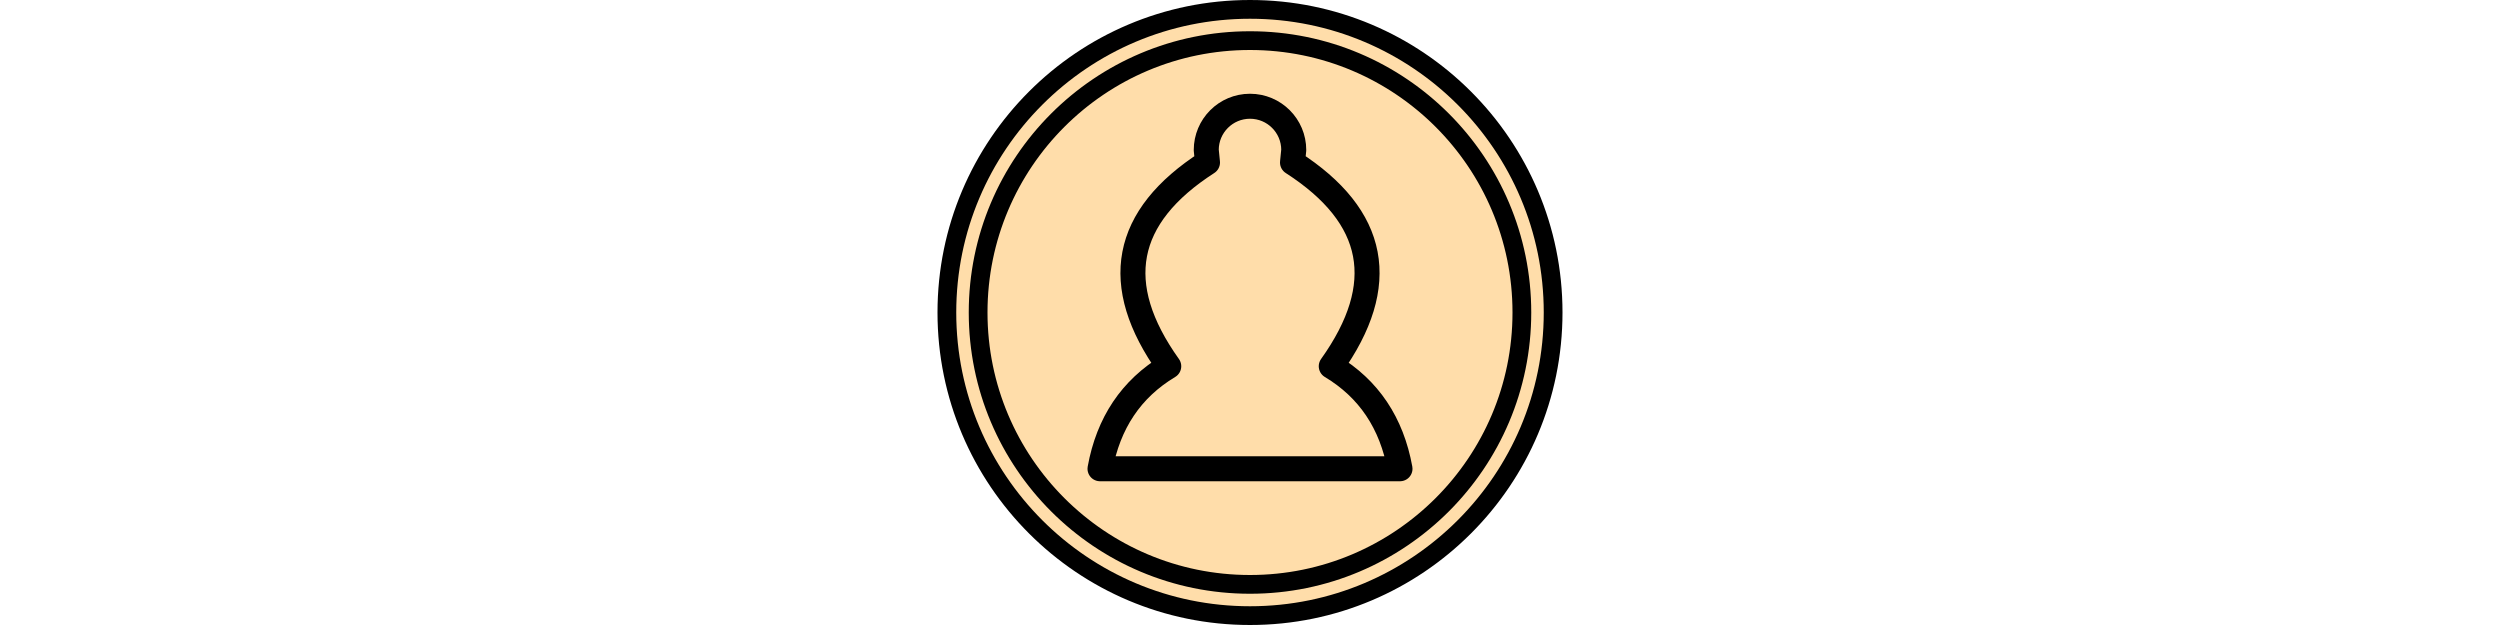
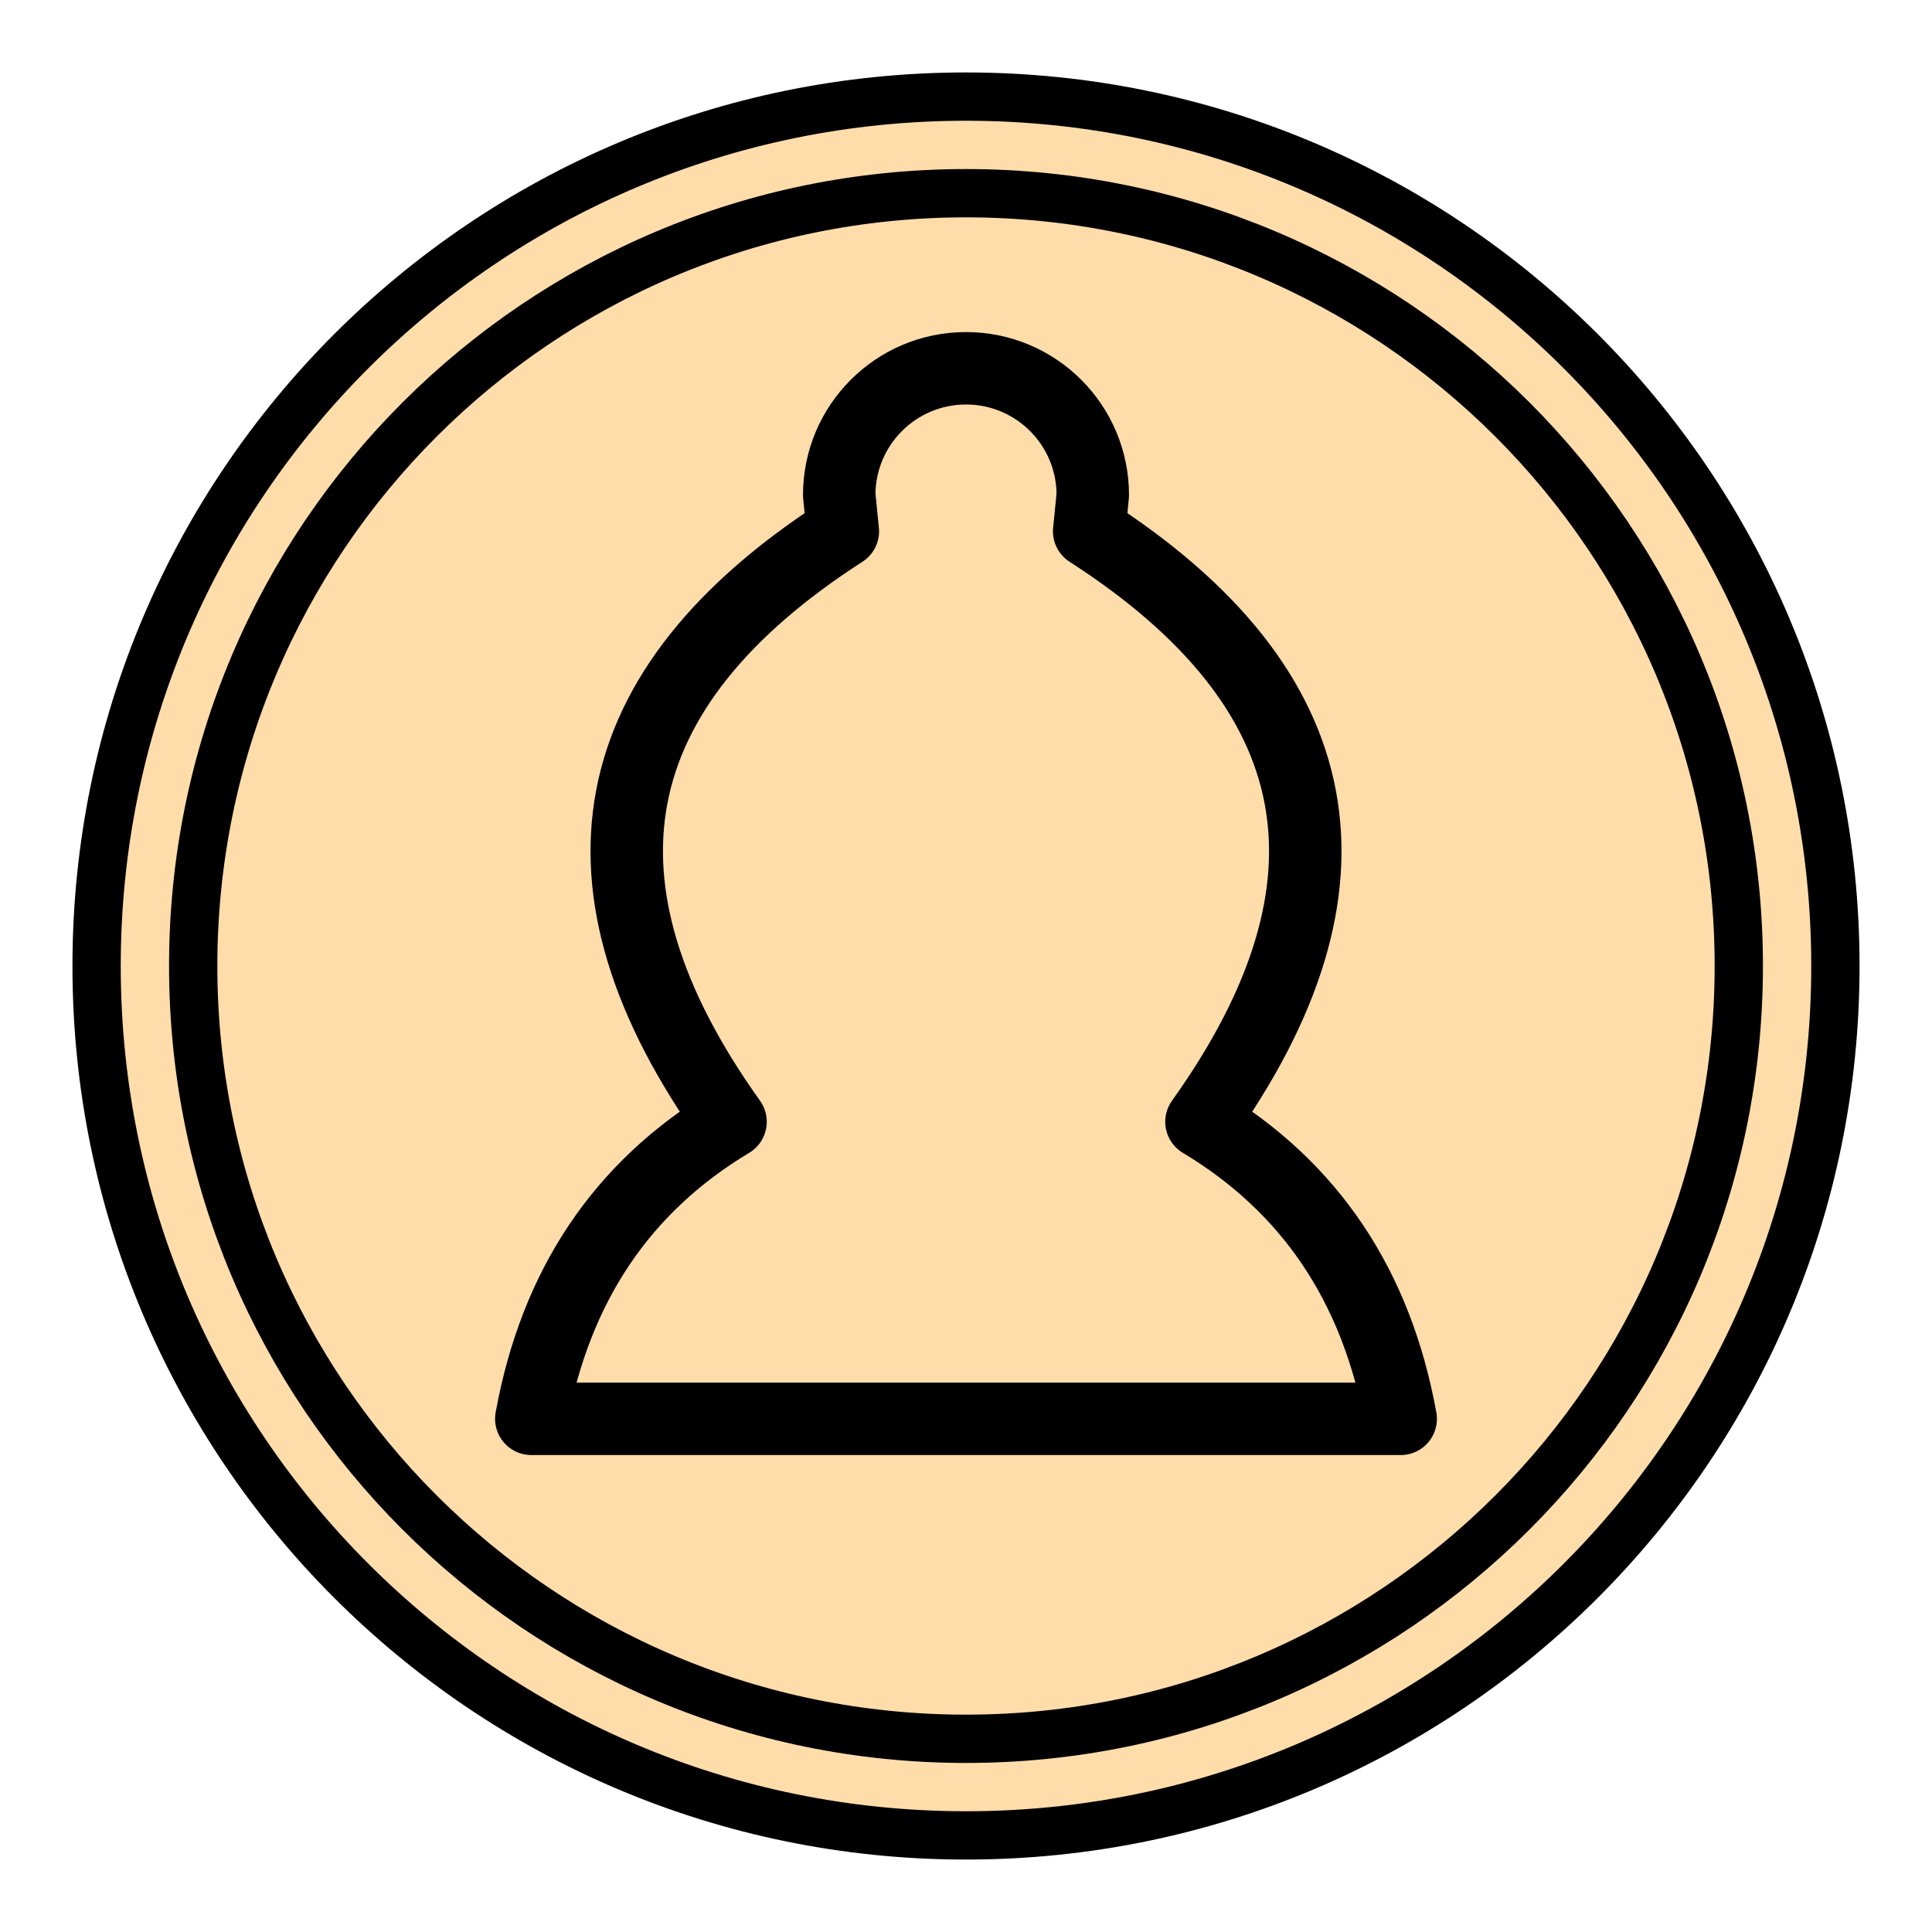
- <svg xmlns="http://www.w3.org/2000/svg" width="400" height="100" viewBox="-200 -50 400 100">
-   <circle r="48.5" stroke-width="3" stroke="#000" fill="#fda" />
-   <circle r="43.5" stroke-width="3" stroke="#000" fill="none" />
-   <path transform="scale(0.2)" stroke-linecap="round" stroke-linejoin="round" stroke-width="20" stroke="#000" fill="none" d="M-120,125Q-110,70 -65,43Q-135,-55 -34,-120L-35,-130A35,35 180 0 1 35,-130L34,-120Q135,-55 65,43Q110,70 120,125z" />
+ <svg xmlns="http://www.w3.org/2000/svg" width="100" height="100" viewBox="-200 -50 400 100">
+   <circle r="180" stroke-width="10" stroke="#000" fill="#fda" />
+   <circle r="160" stroke-width="10" stroke="#000" fill="none" />
+   <path transform="scale(0.75)" stroke-linecap="round" stroke-linejoin="round" stroke-width="20" stroke="#000" fill="none" d="M-120,125Q-110,70 -65,43Q-135,-55 -34,-120L-35,-130A35,35 180 0 1 35,-130L34,-120Q135,-55 65,43Q110,70 120,125z" />
</svg>
